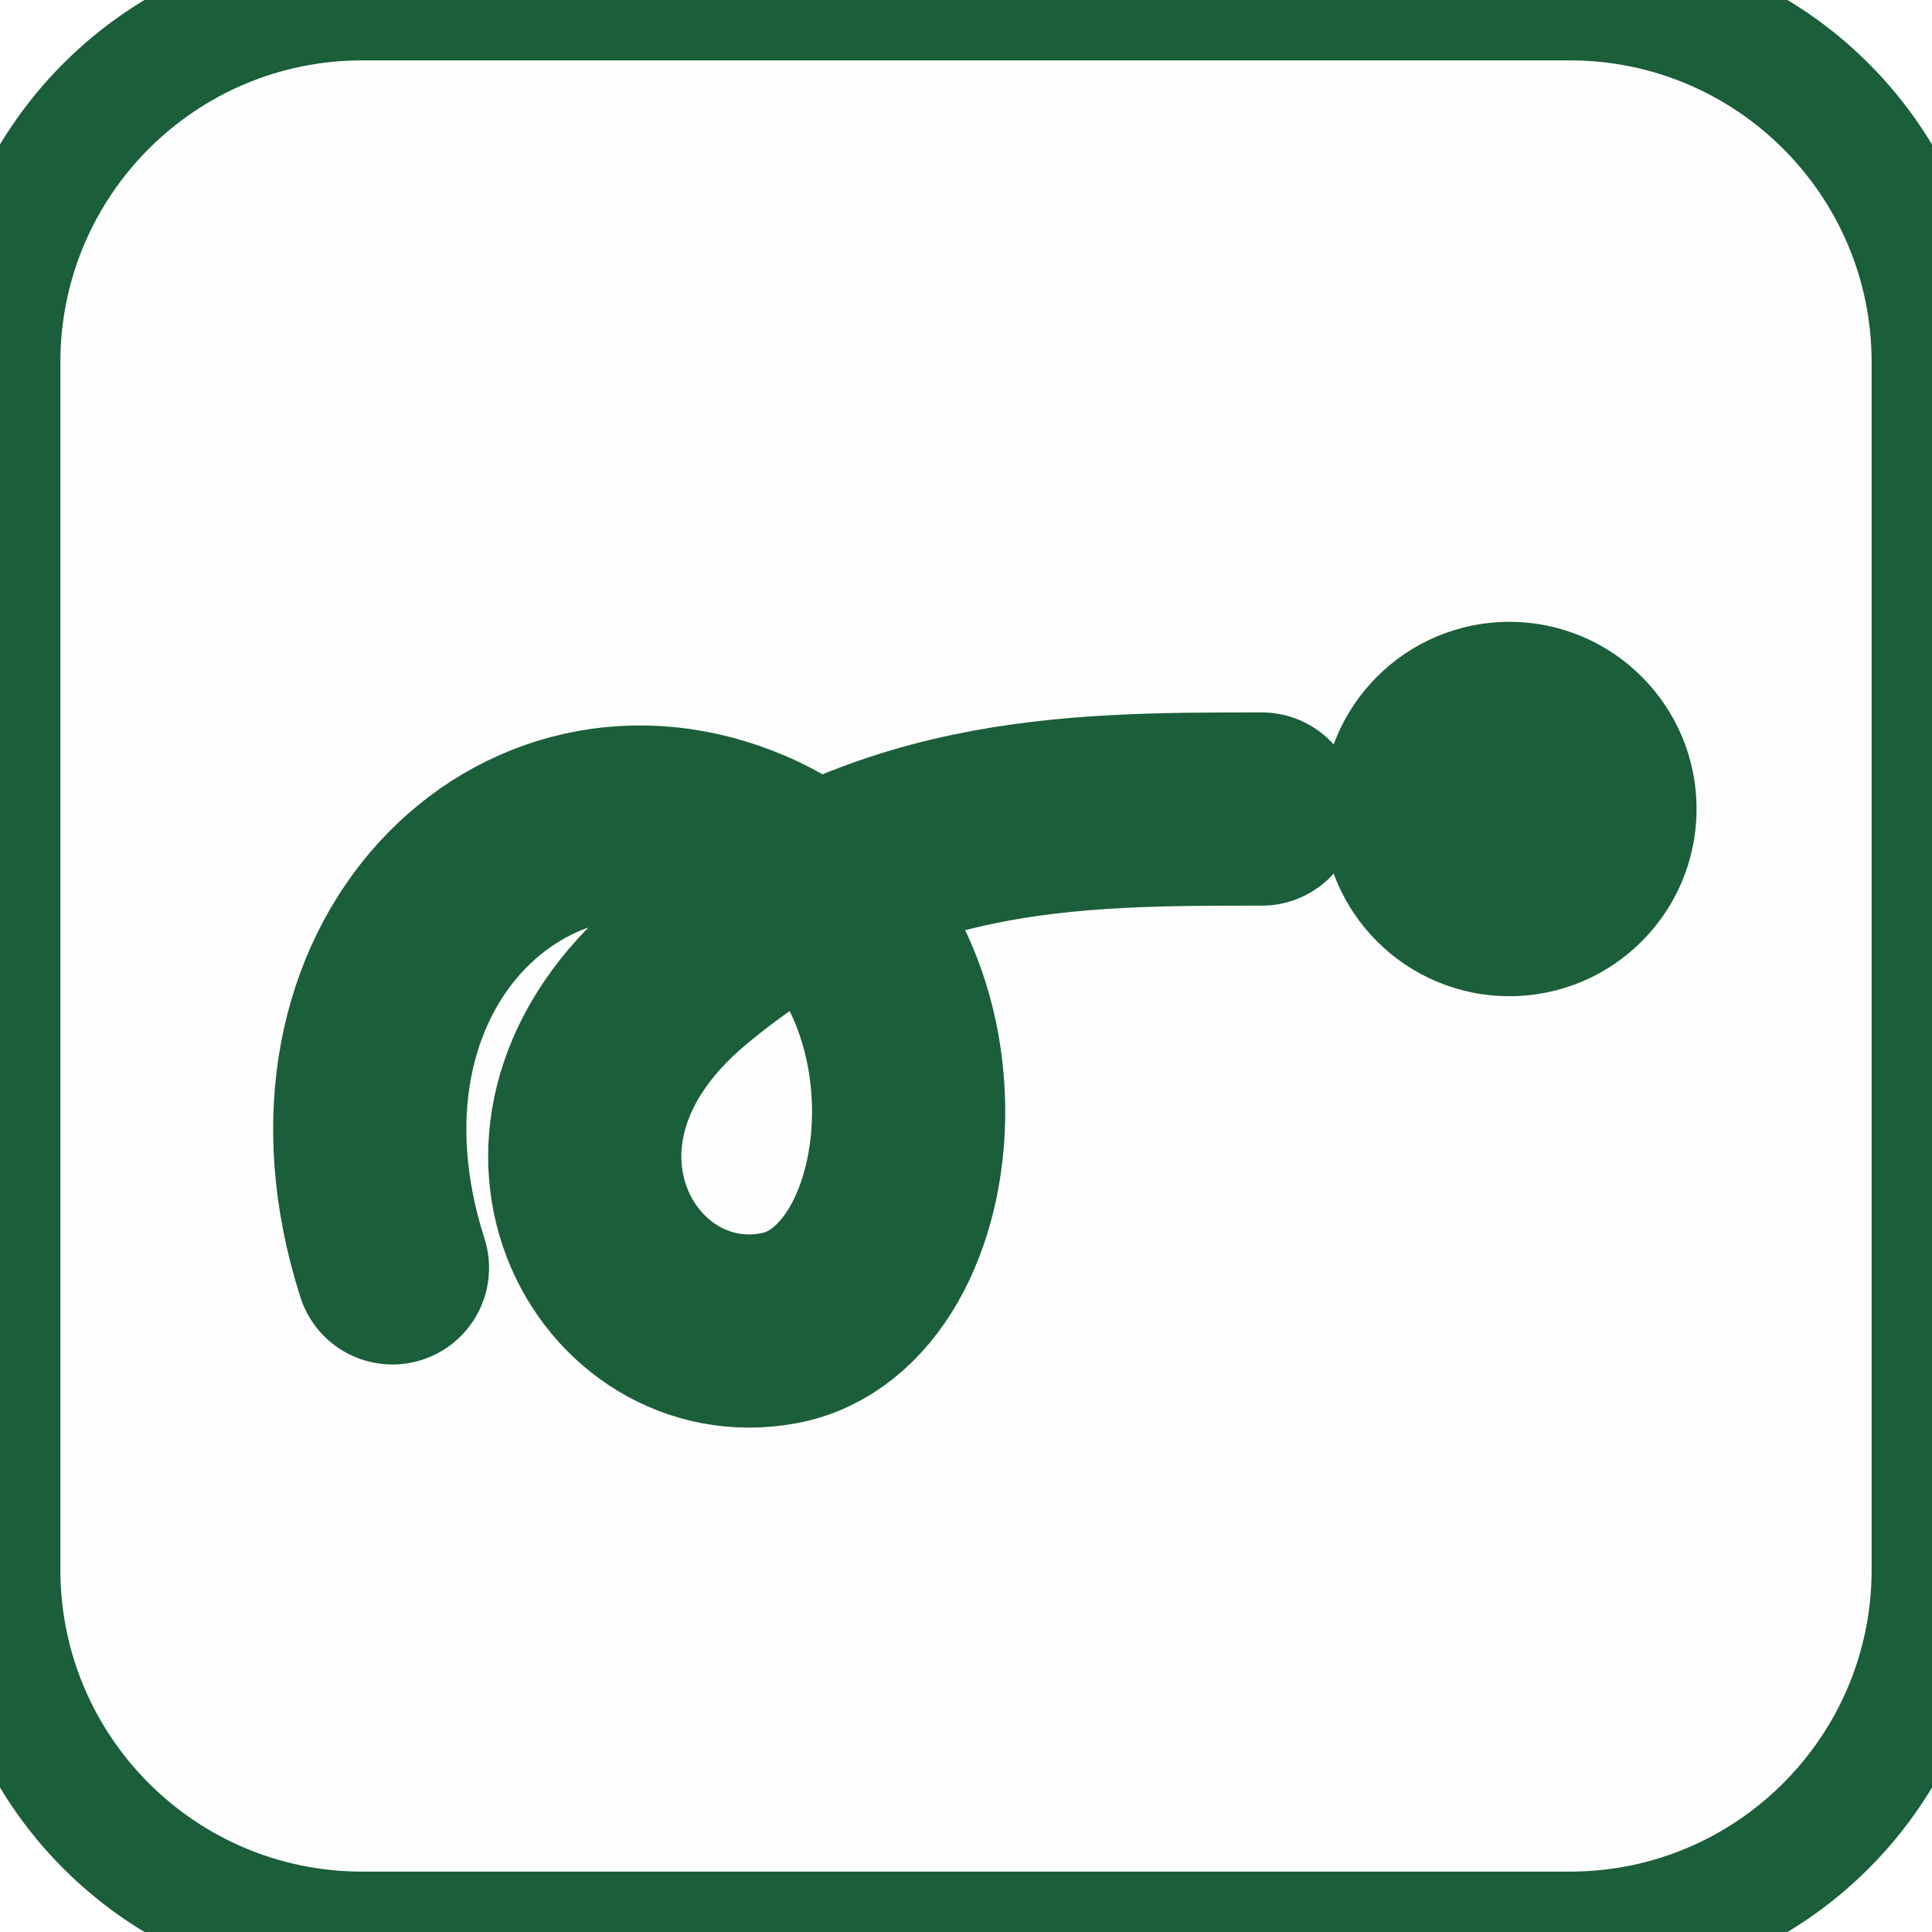
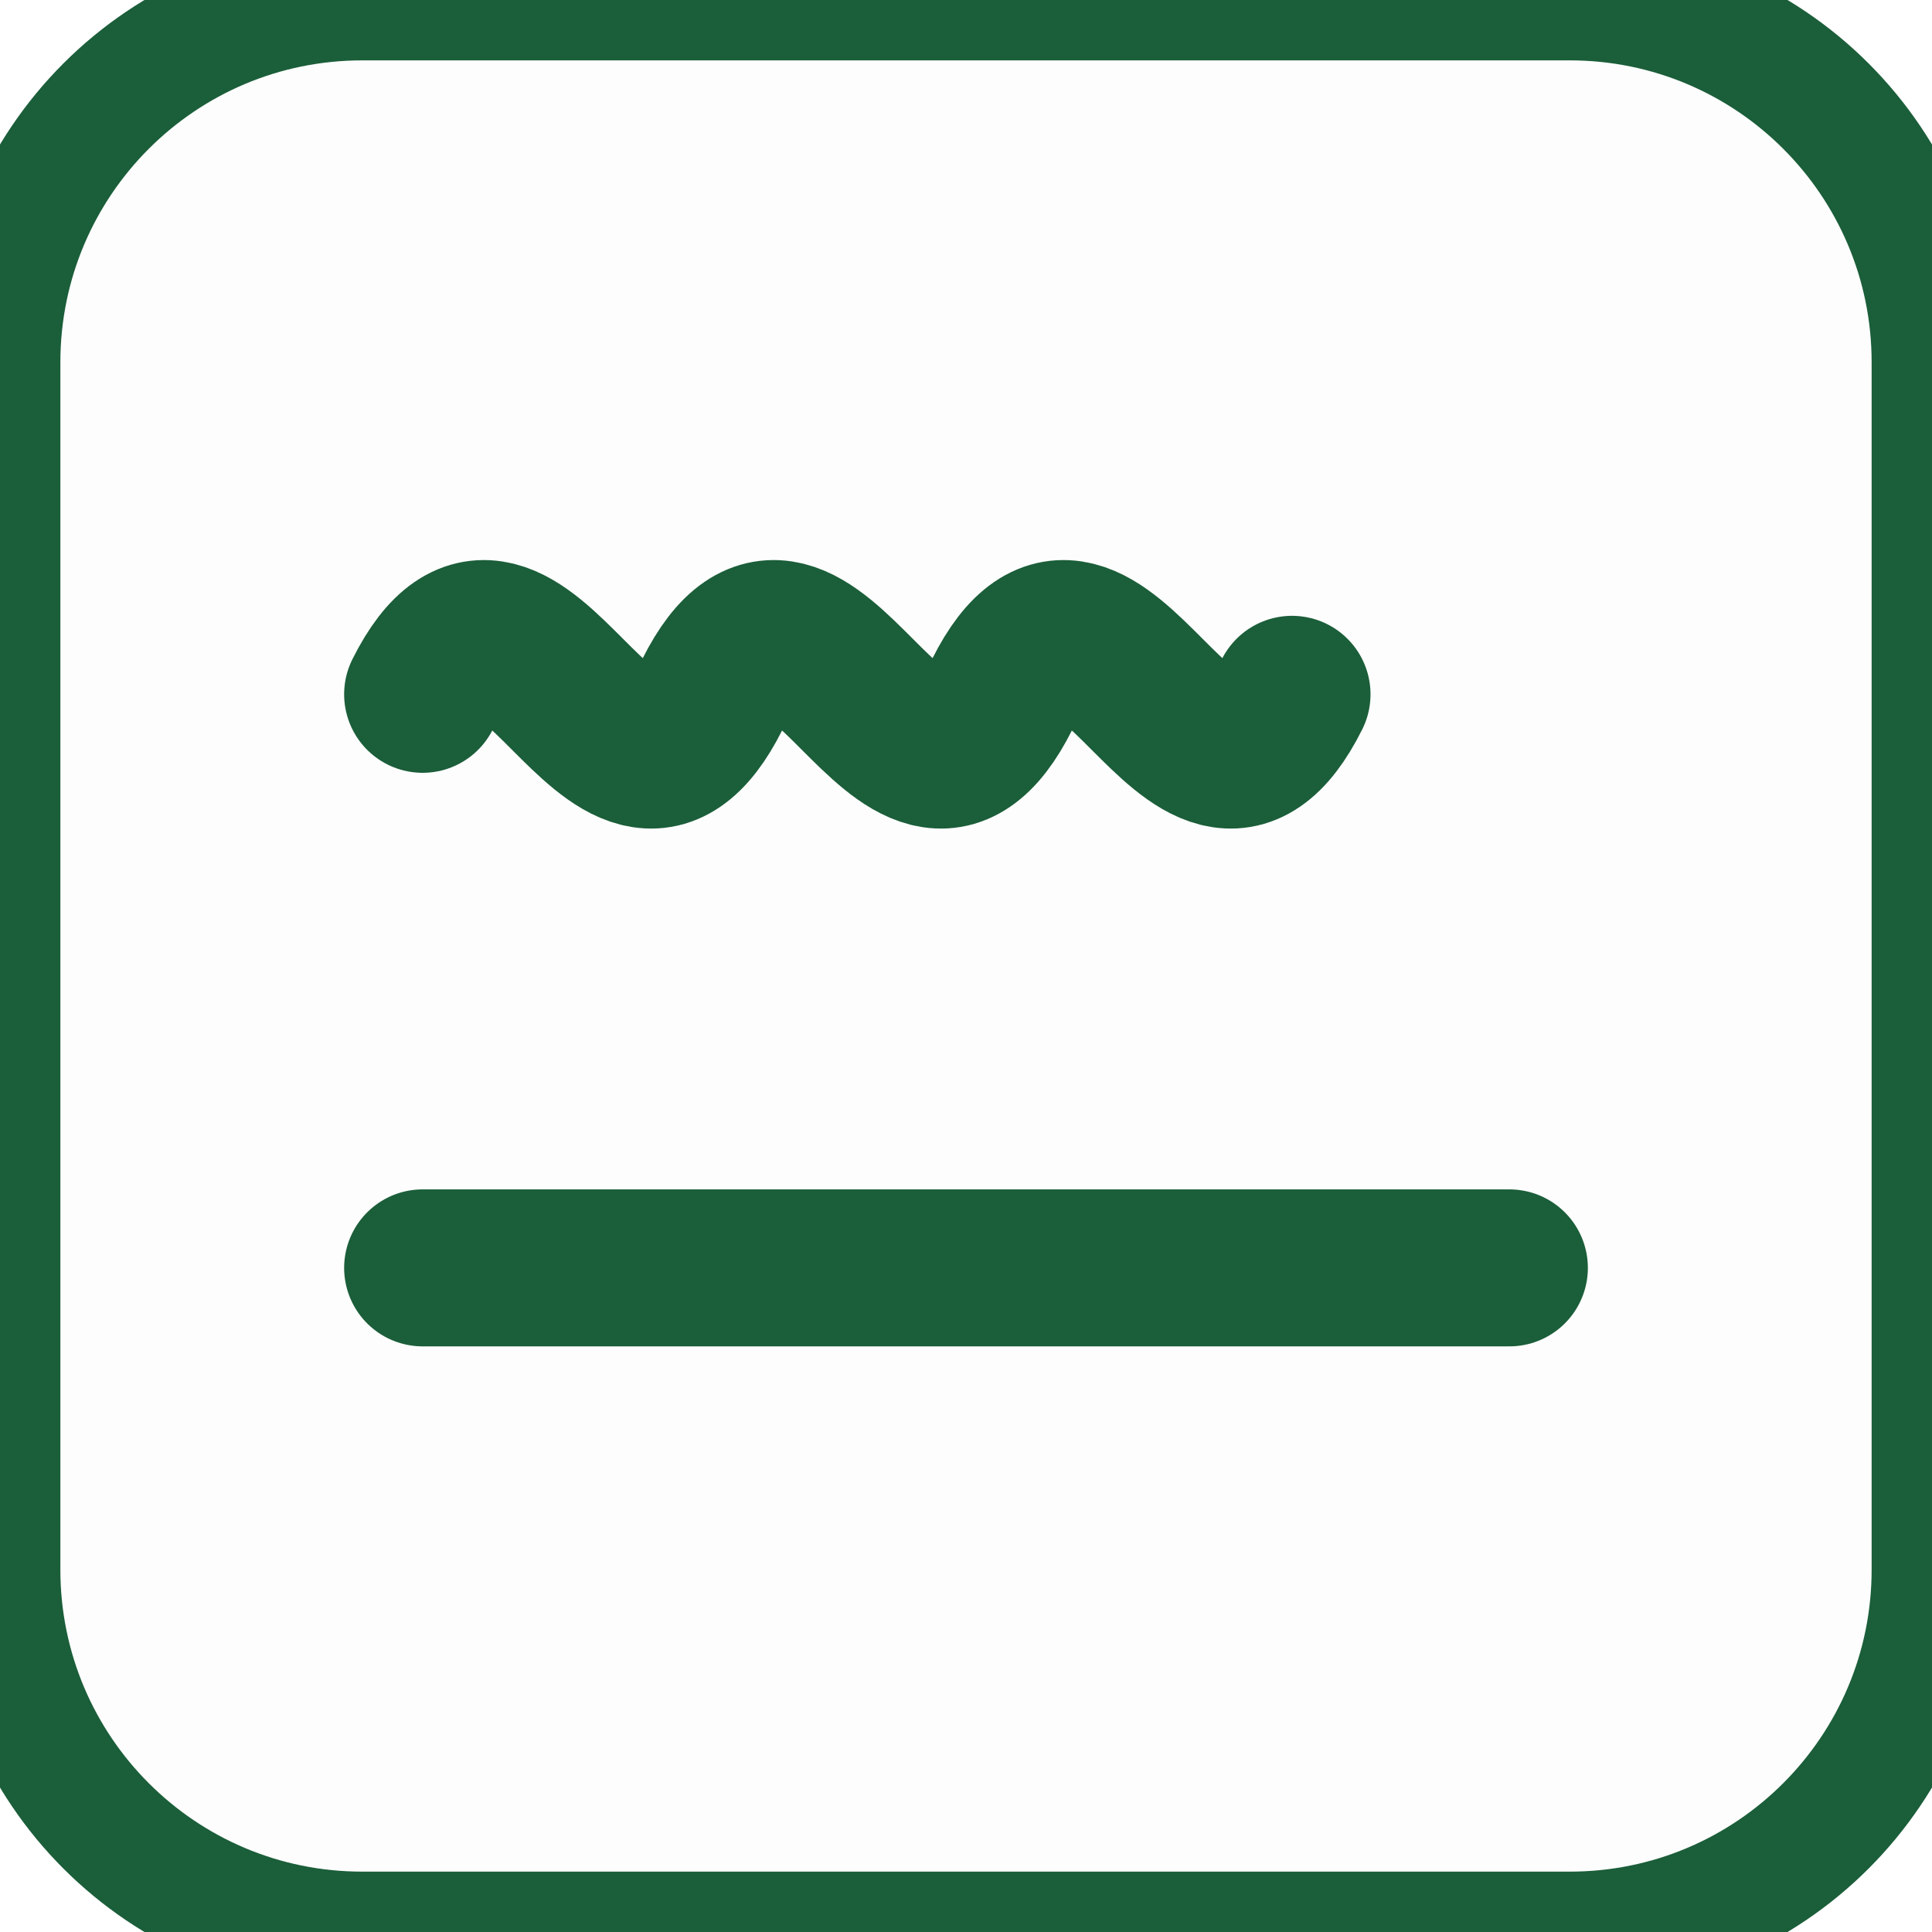
<svg xmlns="http://www.w3.org/2000/svg" viewBox="0 0 32 32">
  <rect width="32" height="32" rx="6" fill="#fcfdfc" stroke="#1b5e3a" stroke-width="2" />
-   <path d="M6.5 21c-1.6-5 2.2-8.6 5.9-7s3.2 7.5.5 8-4.8-3.2-1.6-5.9 6.4-2.7 9.6-2.7" fill="none" stroke="#1b5e3a" stroke-width="3.2" stroke-linecap="round" />
-   <circle cx="25" cy="13.4" r="3.1" fill="#1b5e3a" />
+   <g fill="none" stroke="#1b5e3a" stroke-width="2.6" stroke-linecap="round">
+     <path d="M7 11.5c1.6-3.2 3.2 3.2 4.8 0s3.2 3.2 4.8 0 3.2 3.2 4.8 0" />
+     <path d="M7 21h18" />
+   </g>
</svg>
